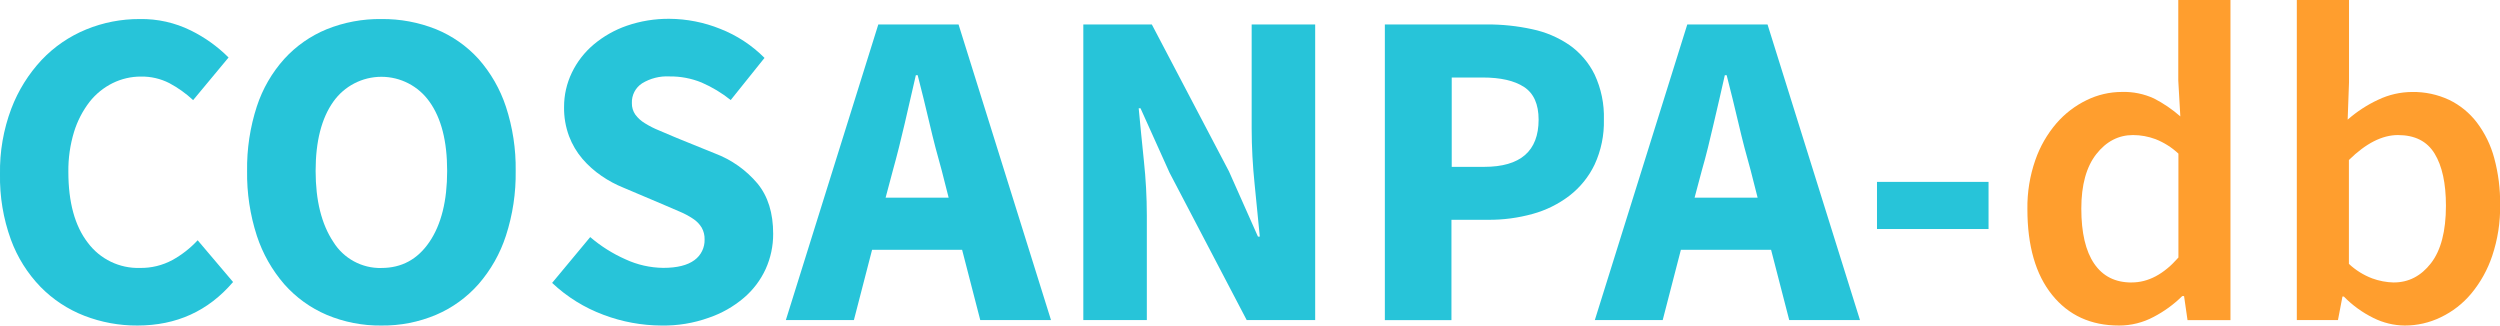
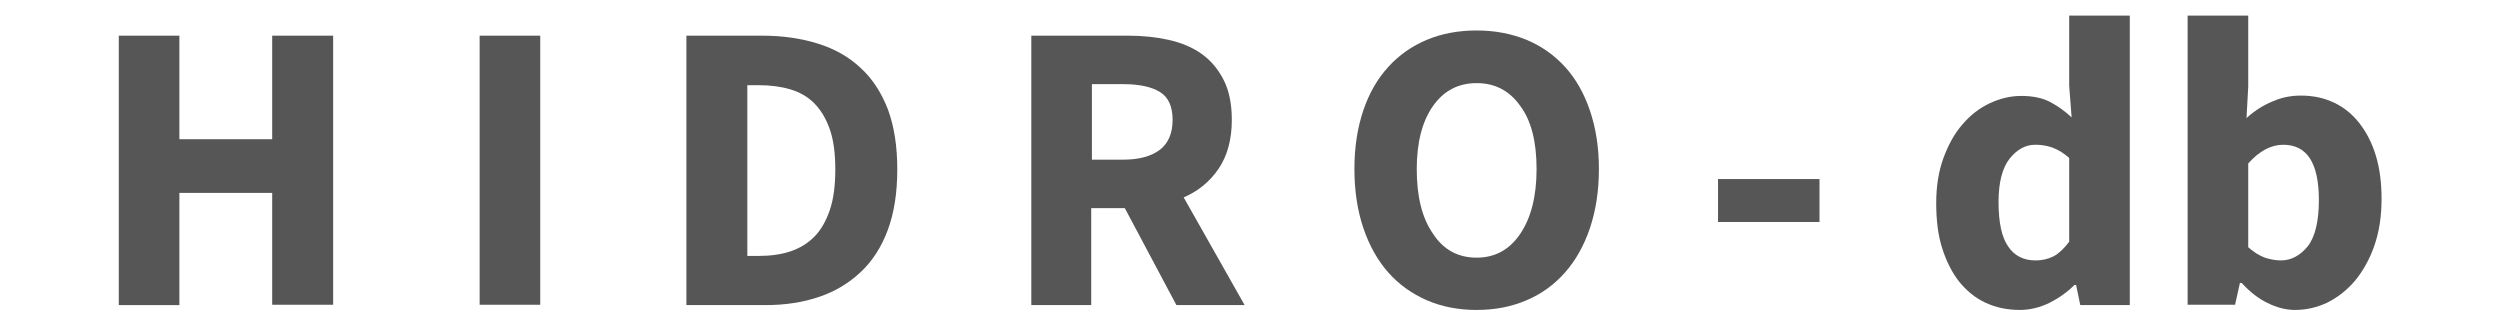
- <svg xmlns="http://www.w3.org/2000/svg" id="Layer_1" data-name="Layer 1" viewBox="0 0 721.9 94.01">
-   <defs>
-     <style>.cls-1{fill:#27c4d9;}.cls-2{fill:#ff9e2e;}</style>
-   </defs>
-   <path class="cls-1" d="M39.68,94a41.85,41.85,0,0,1-15.32-2.82,35.87,35.87,0,0,1-12.64-8.32A38.87,38.87,0,0,1,3.14,69.18,52.64,52.64,0,0,1,0,50.27,51.07,51.07,0,0,1,3.27,31.36a43,43,0,0,1,8.78-14.08A37.08,37.08,0,0,1,24.89,8.5a40.23,40.23,0,0,1,15.44-3A32,32,0,0,1,55.12,8.81,41.15,41.15,0,0,1,66,16.6L55.77,28.91A32.63,32.63,0,0,0,48.89,24a17.37,17.37,0,0,0-8.18-1.89A18.38,18.38,0,0,0,32.53,24a19.56,19.56,0,0,0-6.69,5.44,27.51,27.51,0,0,0-4.46,8.64A38,38,0,0,0,19.74,49.6q0,13.23,5.62,20.49a18.09,18.09,0,0,0,15.07,7.28,19.09,19.09,0,0,0,9.37-2.29,29.29,29.29,0,0,0,7.28-5.7L67.3,81.43Q56.58,94,39.68,94Z" />
-   <path class="cls-1" d="M110.13,94a39.49,39.49,0,0,1-15.78-3.08A34.32,34.32,0,0,1,82.1,82.09a40.79,40.79,0,0,1-7.93-14,57.94,57.94,0,0,1-2.82-18.72,57.44,57.44,0,0,1,2.82-18.66A38.31,38.31,0,0,1,82.1,17,34,34,0,0,1,94.35,8.44,40.84,40.84,0,0,1,110.13,5.5a41.25,41.25,0,0,1,15.78,2.94A33.9,33.9,0,0,1,138.16,17a39.57,39.57,0,0,1,7.93,13.81,57,57,0,0,1,2.82,18.54,57.94,57.94,0,0,1-2.82,18.72,40.17,40.17,0,0,1-7.93,14,34.36,34.36,0,0,1-12.25,8.84A39.35,39.35,0,0,1,110.13,94Zm0-16.62c5.86,0,10.47-2.5,13.88-7.53s5.11-11.85,5.11-20.49-1.7-15.23-5.11-20a17,17,0,0,0-27.76,0q-5.11,7.19-5.11,20t5.11,20.49A15.93,15.93,0,0,0,110.13,77.39Z" />
-   <path class="cls-1" d="M191,94a47.88,47.88,0,0,1-16.7-3.08,43.82,43.82,0,0,1-14.87-9.23l11-13.23a41.35,41.35,0,0,0,10.16,6.41,26.64,26.64,0,0,0,10.93,2.48c4,0,7-.75,9-2.23a7.12,7.12,0,0,0,2.94-6,6.59,6.59,0,0,0-.85-3.41,8,8,0,0,0-2.48-2.54,22.62,22.62,0,0,0-3.92-2.09l-5.05-2.17-11.12-4.71a32.57,32.57,0,0,1-6.35-3.41,28.27,28.27,0,0,1-5.5-4.91,22.2,22.2,0,0,1-3.87-6.55,23.13,23.13,0,0,1-1.44-8.44A22.64,22.64,0,0,1,165.12,21a24.53,24.53,0,0,1,6.29-8.13A30.3,30.3,0,0,1,181,7.43a36.81,36.81,0,0,1,12.25-2A39.92,39.92,0,0,1,208,8.34a37.06,37.06,0,0,1,12.76,8.38L211,28.89a37,37,0,0,0-8.38-5.05,23.7,23.7,0,0,0-9.29-1.77,13.75,13.75,0,0,0-7.93,2,6.51,6.51,0,0,0-2.94,5.7,5.59,5.59,0,0,0,1,3.33,9.49,9.49,0,0,0,2.74,2.48,26.32,26.32,0,0,0,4.12,2.09c1.58.65,3.27,1.38,5.11,2.17l11,4.46A29.79,29.79,0,0,1,218.74,53q4.53,5.51,4.52,14.53a24.43,24.43,0,0,1-2.17,10.16A24.11,24.11,0,0,1,214.8,86a31,31,0,0,1-10.16,5.76A38.5,38.5,0,0,1,191,94Z" />
-   <path class="cls-1" d="M226.92,92.43l26.7-85.37h23.17l26.7,85.37H283.06l-5.24-20.29h-26l-5.25,20.29Zm30.9-43.21-2.09,7.85h18.2l-2-7.85c-1.22-4.28-2.41-8.82-3.53-13.63s-2.27-9.43-3.41-13.88h-.53c-1.05,4.54-2.11,9.19-3.21,13.94S259,45,257.82,49.22Z" />
-   <path class="cls-1" d="M312.82,92.43V7.06H332.6l22.27,42.42,8.38,18.85h.53c-.43-4.54-.95-9.6-1.5-15.19a157.42,157.42,0,0,1-.85-16V7.06h18.34V92.43H360L337.72,49.87l-8.38-18.6h-.53c.43,4.71.95,9.78,1.5,15.19a150.19,150.19,0,0,1,.85,15.72V92.43Z" />
-   <path class="cls-1" d="M399.89,92.43V7.06h29.33a59.82,59.82,0,0,1,13.23,1.38A29.91,29.91,0,0,1,453.18,13a22.61,22.61,0,0,1,7.28,8.52,28.67,28.67,0,0,1,2.68,13,29.26,29.26,0,0,1-2.68,13,24.93,24.93,0,0,1-7.28,9,31,31,0,0,1-10.61,5.25,46.87,46.87,0,0,1-12.84,1.7H419.12V92.45l-19.23,0Zm19.25-44.25h9.43q15.71,0,15.72-13.63c0-4.46-1.4-7.59-4.2-9.43s-6.8-2.74-12-2.74h-8.89v25.8Z" />
-   <path class="cls-1" d="M460.52,92.43l26.7-85.37h23.17l26.7,85.37H516.66l-5.24-20.29H485.37l-5.25,20.29Zm30.9-43.21-2.09,7.85h18.2l-2-7.85c-1.22-4.28-2.41-8.82-3.53-13.63s-2.27-9.43-3.41-13.88h-.53c-1,4.54-2.11,9.19-3.21,13.94S492.65,45,491.42,49.22Z" />
-   <path class="cls-1" d="M542,66.13V52.52h32.21V66.13Z" />
-   <path class="cls-2" d="M611.88,94c-8.13,0-14.55-2.94-19.31-8.84S585.43,71,585.43,60.36a41.16,41.16,0,0,1,2.29-14.14,32.81,32.81,0,0,1,6.09-10.61,27.23,27.23,0,0,1,8.72-6.69,23.13,23.13,0,0,1,10.16-2.37A20.67,20.67,0,0,1,622,28.44a37.45,37.45,0,0,1,7.59,5.17L629,23.26V0h15.07V92.44H631.67l-1-6.94h-.53a34.16,34.16,0,0,1-8.24,6A21.08,21.08,0,0,1,611.88,94Zm3.67-12.44q7.19,0,13.49-7.2v-30a21,21,0,0,0-6.61-4.18A18.64,18.64,0,0,0,615.94,39c-4.18,0-7.73,1.83-10.61,5.5S601,53.42,601,60.23q0,10.47,3.73,15.92T615.55,81.57Z" />
-   <path class="cls-2" d="M694.38,94a20.7,20.7,0,0,1-9-2.17,31.14,31.14,0,0,1-8.58-6.21h-.39l-1.3,6.8H663.23V0H678.3V23.82l-.39,10.73a37,37,0,0,1,8.84-5.76,22.94,22.94,0,0,1,9.76-2.23,24.31,24.31,0,0,1,10.73,2.29,22.22,22.22,0,0,1,8,6.55,29.78,29.78,0,0,1,5,10.27,49.44,49.44,0,0,1,1.7,13.49,44.23,44.23,0,0,1-2.29,14.73,33.84,33.84,0,0,1-6.09,10.93,26.11,26.11,0,0,1-8.78,6.8A23.63,23.63,0,0,1,694.38,94Zm-3.14-12.44q6.42,0,10.73-5.56t4.32-16.57c0-6.47-1.08-11.48-3.27-15.07S697.3,39,692.41,39q-6.81,0-14.14,7.2v30A20.51,20.51,0,0,0,685,80.39,19.48,19.48,0,0,0,691.24,81.57Z" />
+ <svg xmlns="http://www.w3.org/2000/svg" version="1.1" id="Layer_1" x="0px" y="0px" viewBox="0 0 721.9 94" style="enable-background:new 0 0 721.9 94;" xml:space="preserve">
+   <style type="text/css">
+ 	.st0{fill:#565656;}
+ </style>
+   <g>
+     <path class="st0" d="M34.3,88.1V10.3h17.5v29.9h26.8V10.3h17.6v77.7H78.6V55.7H51.8v32.4H34.3z" />
+     <path class="st0" d="M138.5,88.1V10.3H156v77.7H138.5z" />
+     <path class="st0" d="M198.2,88.1V10.3h21.9c6,0,11.3,0.8,16.1,2.3c4.8,1.5,8.9,3.8,12.3,7c3.4,3.1,6,7.1,7.9,12   c1.8,4.9,2.7,10.6,2.7,17.3c0,6.7-0.9,12.5-2.7,17.4c-1.8,4.9-4.4,9-7.8,12.2s-7.3,5.6-12,7.2c-4.7,1.6-9.8,2.4-15.6,2.4H198.2z    M215.8,73.9h3.3c3.3,0,6.4-0.4,9.1-1.3c2.7-0.9,5-2.3,6.9-4.2c1.9-1.9,3.4-4.5,4.5-7.7c1.1-3.2,1.6-7.1,1.6-11.8   c0-4.6-0.5-8.5-1.6-11.6c-1.1-3.1-2.6-5.6-4.5-7.5c-1.9-1.9-4.2-3.2-6.9-4c-2.7-0.8-5.7-1.2-9.1-1.2h-3.3V73.9z" />
+     <path class="st0" d="M297.8,88.1V10.3h28c4.1,0,8,0.4,11.6,1.2c3.6,0.8,6.8,2.1,9.5,4c2.7,1.9,4.8,4.4,6.4,7.5   c1.6,3.1,2.4,7,2.4,11.6c0,5.7-1.3,10.4-3.8,14.1c-2.5,3.7-5.9,6.5-10.1,8.3l17.6,31.1h-19.7l-14.9-28h-9.7v28H297.8z M315.3,46.1   h9.1c4.6,0,8.1-1,10.6-2.9c2.4-1.9,3.6-4.8,3.6-8.6s-1.2-6.5-3.6-8c-2.4-1.5-5.9-2.3-10.6-2.3h-9.1V46.1z" />
+     <path class="st0" d="M426.4,89.5c-5.2,0-10-0.9-14.4-2.8c-4.3-1.9-8-4.5-11.1-8c-3.1-3.5-5.5-7.8-7.2-12.8   c-1.7-5-2.6-10.7-2.6-17.1c0-6.4,0.9-12,2.6-17c1.7-5,4.1-9.1,7.2-12.5c3.1-3.4,6.8-6,11.1-7.8c4.3-1.8,9.1-2.7,14.4-2.7   c5.2,0,10,0.9,14.4,2.7c4.3,1.8,8,4.4,11.1,7.8c3.1,3.4,5.5,7.6,7.2,12.6c1.7,5,2.6,10.6,2.6,16.9c0,6.4-0.9,12-2.6,17.1   c-1.7,5-4.1,9.3-7.2,12.8c-3.1,3.5-6.8,6.2-11.1,8C436.4,88.6,431.6,89.5,426.4,89.5z M426.4,74.4c5.3,0,9.5-2.3,12.6-6.9   c3.1-4.6,4.7-10.8,4.7-18.7c0-7.8-1.5-13.9-4.7-18.2c-3.1-4.4-7.3-6.6-12.6-6.6c-5.3,0-9.5,2.2-12.6,6.6   c-3.1,4.4-4.7,10.5-4.7,18.2c0,7.9,1.5,14.1,4.7,18.7C416.8,72.1,421,74.4,426.4,74.4z" />
+     <path class="st0" d="M496.1,64.1V51.7h29.3v12.4H496.1z" />
+     <path class="st0" d="M583.3,89.5c-3.7,0-7-0.7-10-2.1c-3-1.4-5.5-3.5-7.6-6.1c-2.1-2.7-3.7-5.9-4.9-9.7c-1.2-3.8-1.7-8.1-1.7-13   c0-4.8,0.7-9.2,2.1-13c1.4-3.8,3.2-7.1,5.5-9.7c2.3-2.7,4.9-4.7,7.9-6.1c3-1.4,6-2.1,9.1-2.1c3.3,0,6.1,0.6,8.2,1.7   c2.1,1.1,4.3,2.6,6.3,4.5l-0.7-9.1V4.5H615v83.6h-14.3l-1.2-5.8H599c-2.1,2.1-4.5,3.8-7.3,5.2C589,88.8,586.1,89.5,583.3,89.5z    M587.8,75.2c1.9,0,3.6-0.4,5.2-1.2c1.5-0.8,3-2.2,4.5-4.2V45.6c-1.6-1.4-3.2-2.4-4.9-3c-1.7-0.6-3.3-0.8-4.9-0.8   c-2.8,0-5.2,1.3-7.4,4c-2.1,2.7-3.2,6.8-3.2,12.5c0,5.9,0.9,10.2,2.8,12.9C581.7,73.9,584.4,75.2,587.8,75.2z" />
+     <path class="st0" d="M662.7,89.5c-2.6,0-5.3-0.7-7.9-2c-2.7-1.3-5.1-3.2-7.5-5.8h-0.5l-1.4,6.3h-13.7V4.5h17.5V25l-0.5,9.1   c2.3-2.1,4.8-3.7,7.5-4.8c2.7-1.2,5.4-1.7,8.2-1.7c3.6,0,6.8,0.7,9.7,2.1c2.9,1.4,5.3,3.4,7.3,6c2,2.6,3.6,5.7,4.7,9.4   c1.1,3.7,1.6,7.8,1.6,12.3c0,5.1-0.7,9.6-2.1,13.6c-1.4,4-3.3,7.3-5.6,10.1c-2.3,2.7-5,4.8-8,6.3C669,88.8,665.9,89.5,662.7,89.5z    M658.6,75.2c3,0,5.6-1.4,7.8-4.1c2.1-2.7,3.2-7.2,3.2-13.3c0-10.7-3.4-16-10.3-16c-3.5,0-6.9,1.8-10.1,5.4v24.2   c1.6,1.4,3.2,2.4,4.8,3C655.6,74.9,657.1,75.2,658.6,75.2z" />
+   </g>
</svg>
